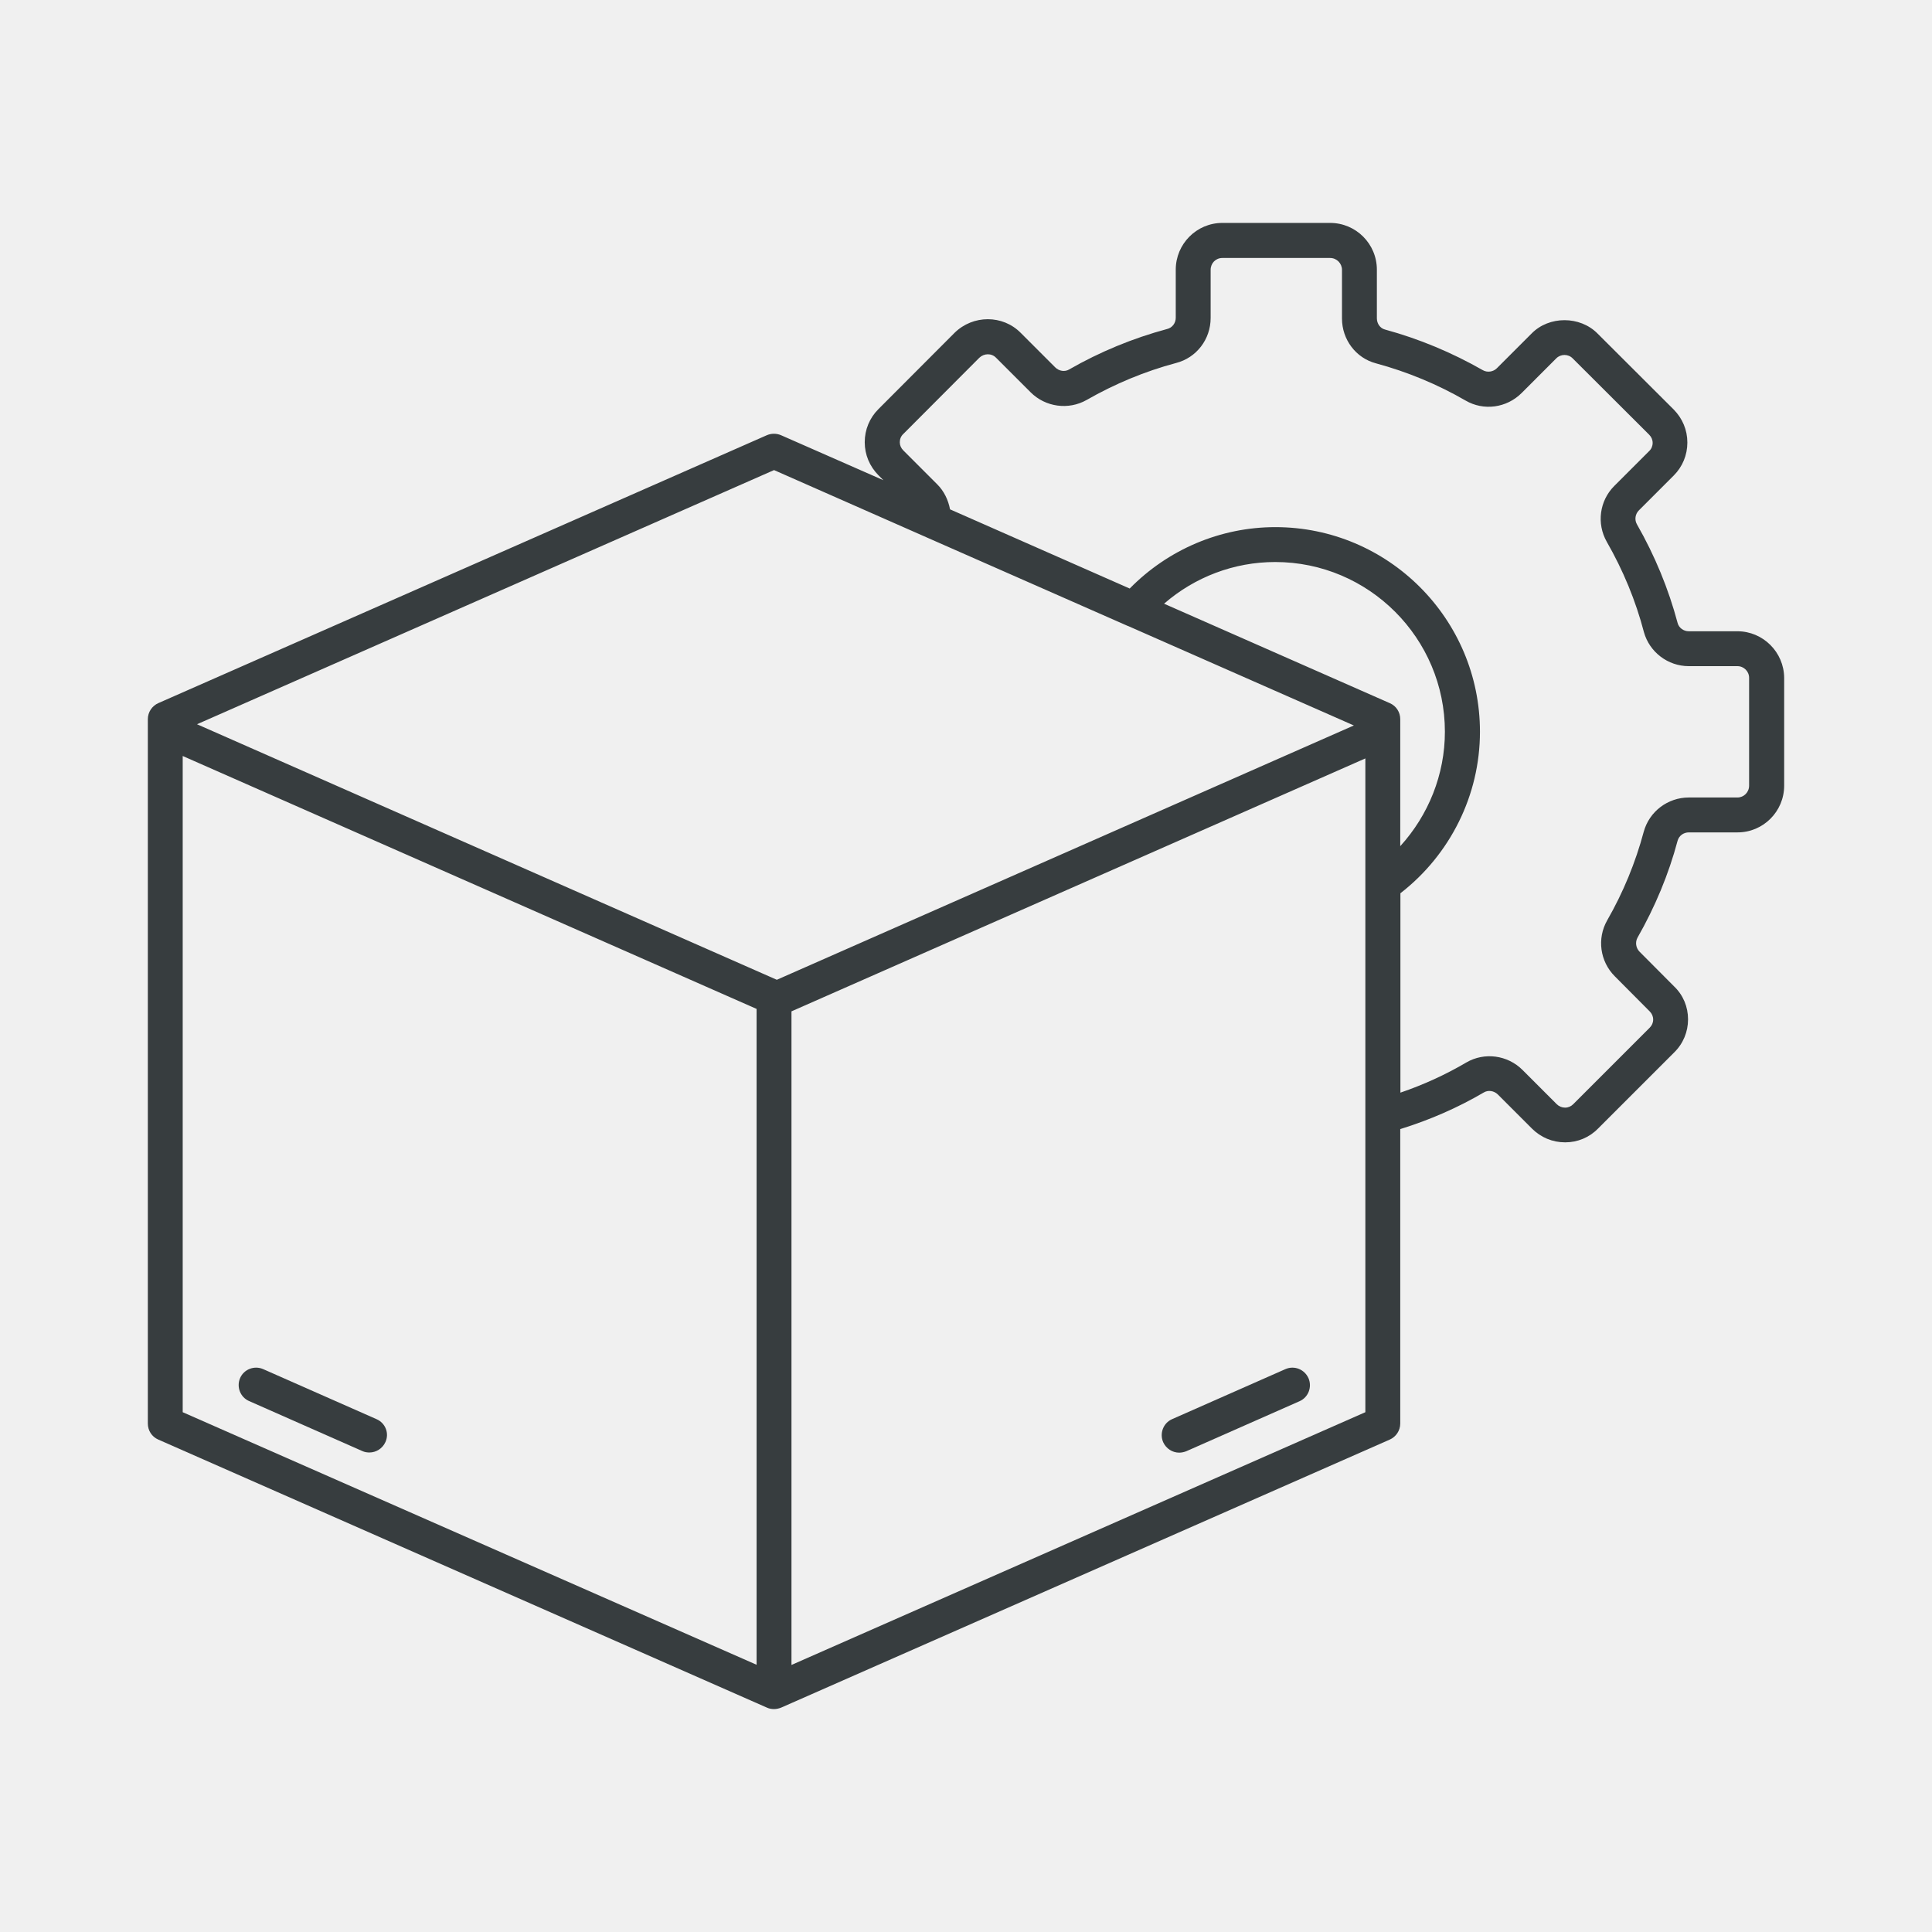
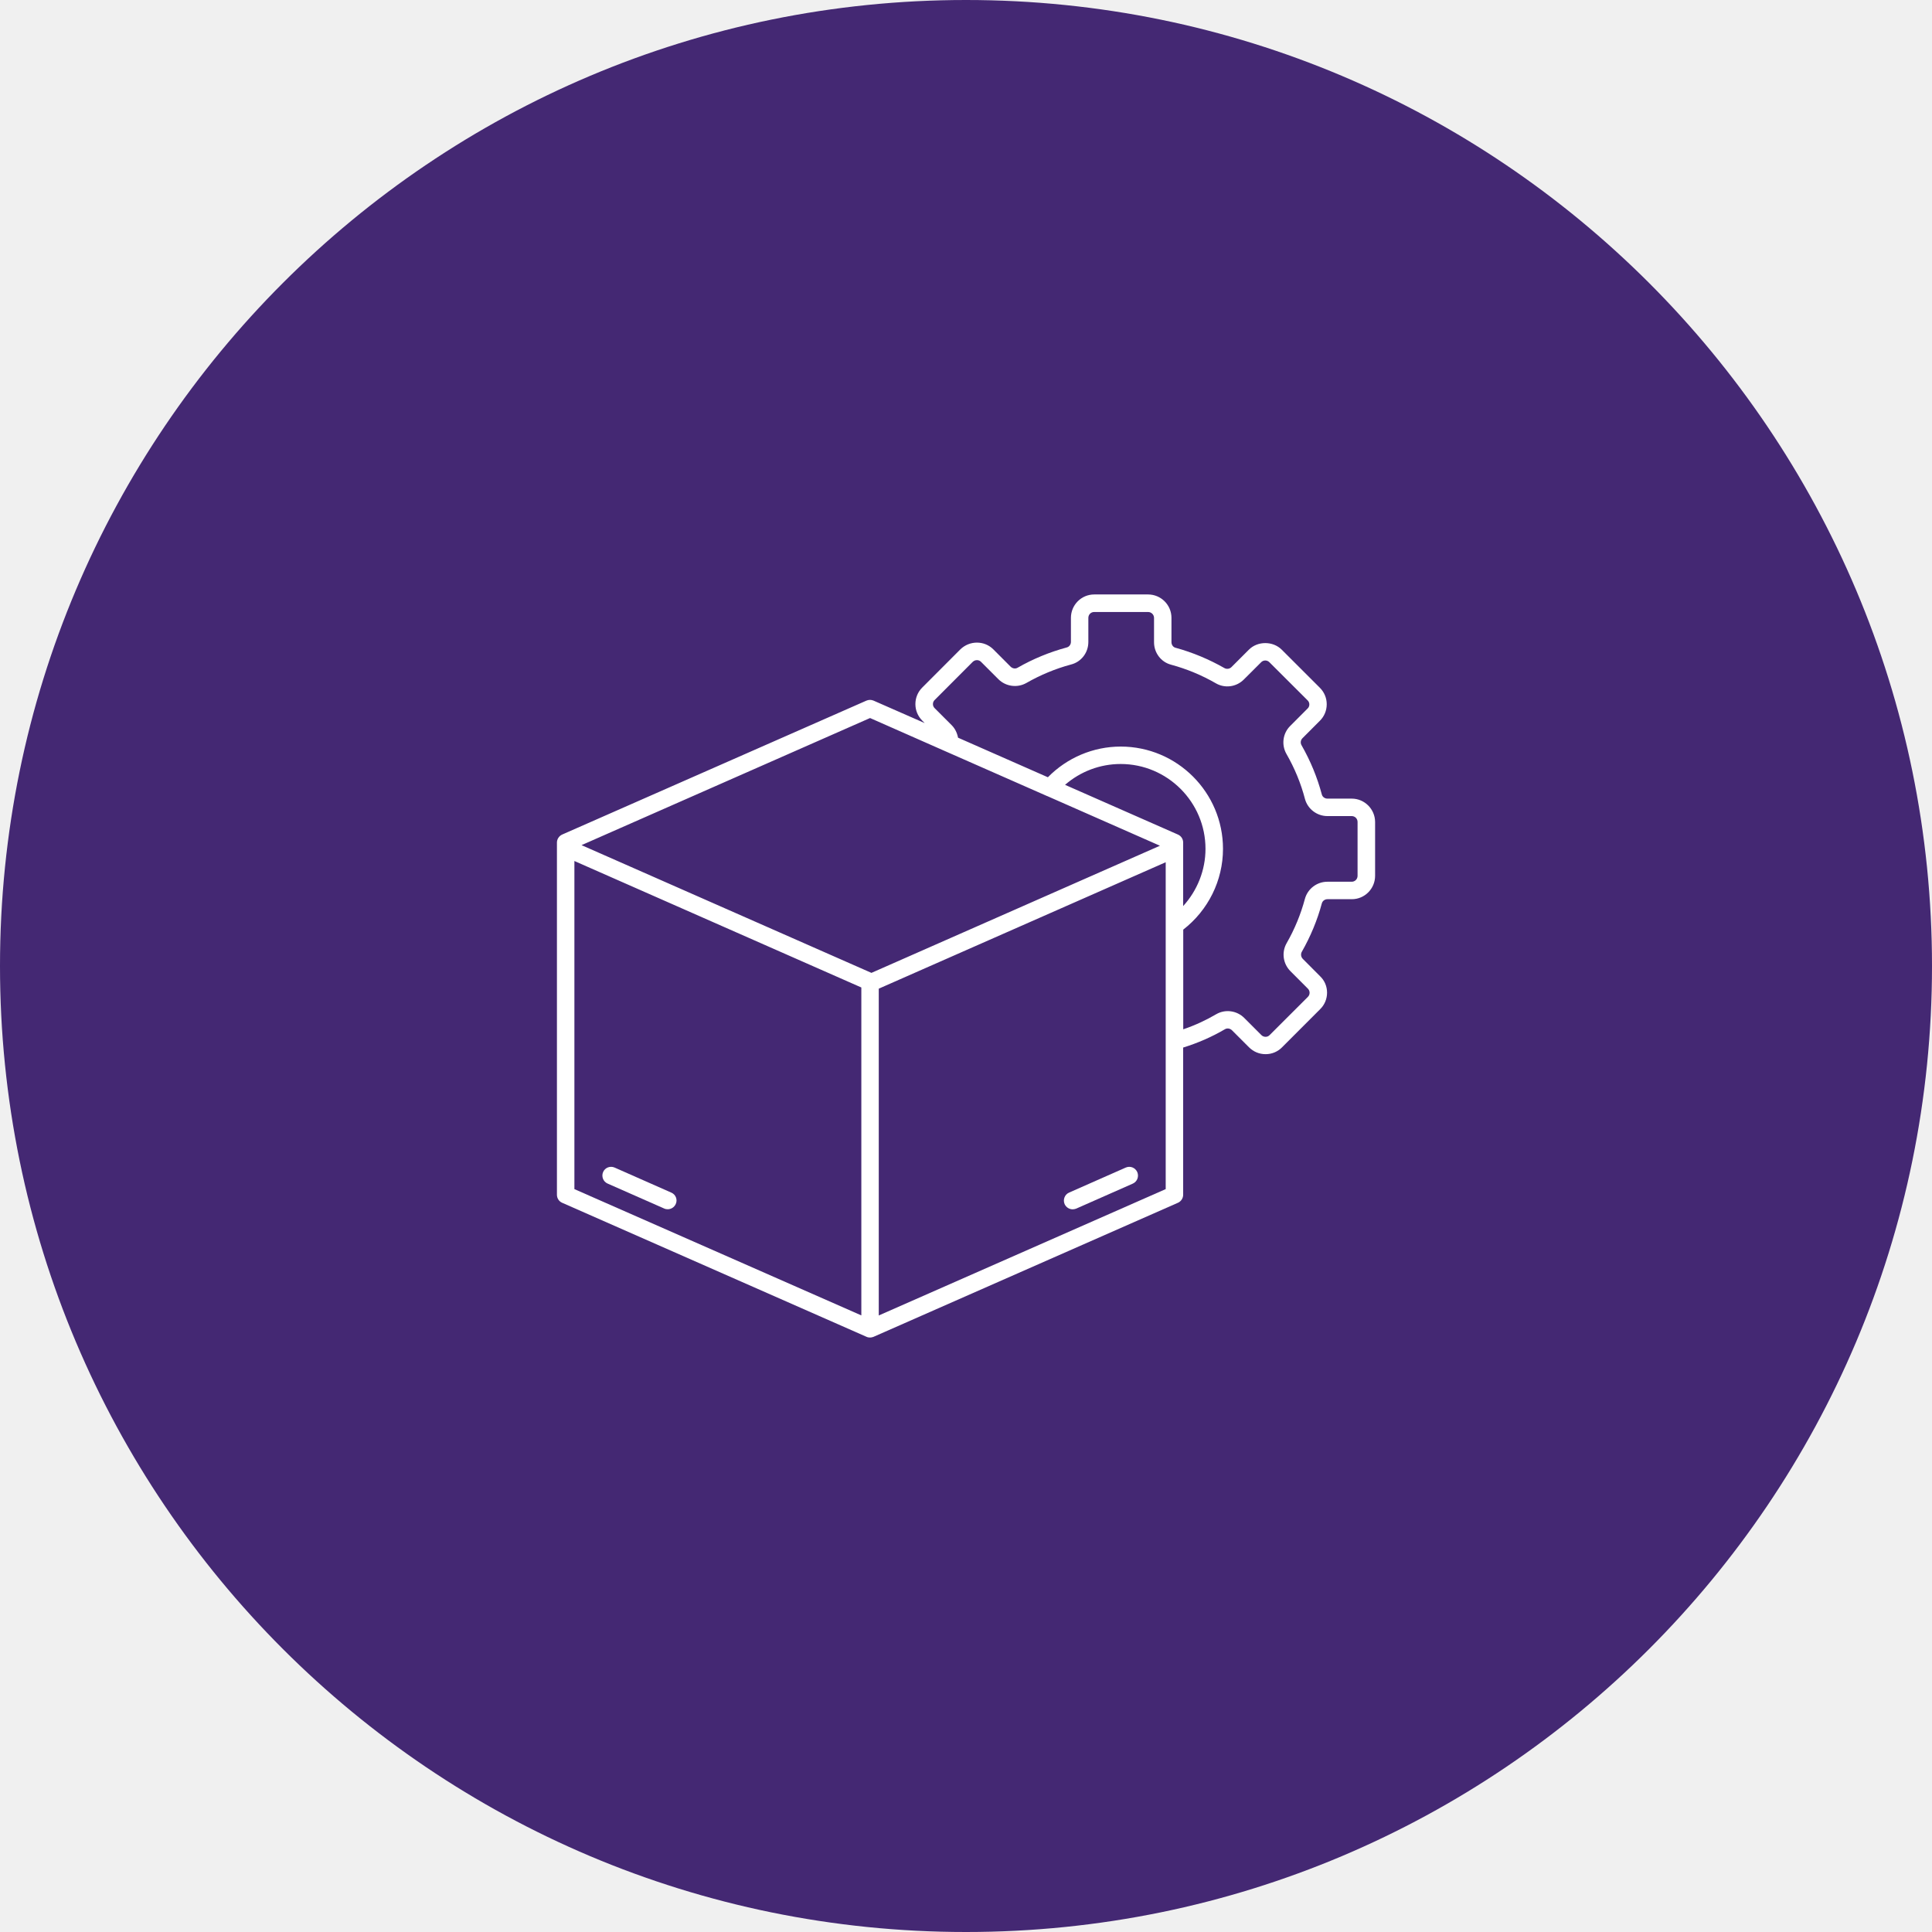
- <svg xmlns="http://www.w3.org/2000/svg" width="120" height="120" viewBox="0 0 120 120" fill="none">
-   <path d="M107.914 39.209H104.891C104.566 39.209 104.274 38.992 104.198 38.689C103.635 36.576 102.789 34.518 101.674 32.568C101.511 32.286 101.565 31.928 101.793 31.701L103.96 29.534C104.501 28.992 104.805 28.267 104.805 27.486C104.805 26.706 104.501 25.991 103.96 25.439L99.225 20.715C98.131 19.61 96.213 19.61 95.13 20.715L92.974 22.871C92.746 23.099 92.378 23.153 92.096 22.99C90.2 21.907 88.163 21.051 86.018 20.466C85.725 20.39 85.52 20.098 85.52 19.773V16.75C85.52 15.146 84.22 13.846 82.616 13.846H75.921C74.328 13.846 73.028 15.146 73.028 16.75V19.74C73.028 20.065 72.811 20.358 72.497 20.433C70.363 21.008 68.315 21.853 66.408 22.947C66.137 23.109 65.78 23.055 65.541 22.817L63.396 20.672C62.28 19.545 60.438 19.545 59.29 20.672L54.555 25.417C54.014 25.959 53.71 26.685 53.71 27.465C53.71 28.245 54.014 28.96 54.555 29.512L54.87 29.827L48.51 27.031C48.228 26.912 47.914 26.912 47.632 27.031L9.832 43.673C9.442 43.846 9.182 44.236 9.182 44.669V88.418C9.182 88.852 9.431 89.242 9.832 89.415L47.643 106.067C47.784 106.132 47.936 106.154 48.077 106.154C48.217 106.154 48.369 106.121 48.51 106.067L86.321 89.415C86.711 89.242 86.972 88.852 86.972 88.418V70.13C88.792 69.567 90.536 68.808 92.161 67.855C92.432 67.692 92.79 67.746 93.028 67.974L95.151 70.097C95.704 70.65 96.43 70.953 97.21 70.953H97.221C97.99 70.953 98.716 70.65 99.257 70.097L103.992 65.363C104.545 64.821 104.848 64.085 104.848 63.315C104.848 62.535 104.545 61.809 103.992 61.278L101.836 59.112C101.609 58.884 101.554 58.526 101.706 58.245C102.8 56.327 103.645 54.301 104.198 52.221C104.285 51.907 104.566 51.701 104.902 51.701H107.925C109.518 51.701 110.818 50.401 110.818 48.797V42.102C110.807 40.509 109.507 39.209 107.914 39.209ZM48.077 29.198L57.513 33.359C57.524 33.359 57.524 33.369 57.535 33.369L70.059 38.884C70.059 38.884 70.059 38.884 70.07 38.884L84.09 45.06L48.25 60.856L12.237 44.984L48.077 29.198ZM86.321 43.673L72.302 37.497C74.209 35.84 76.646 34.908 79.203 34.908C85.021 34.908 89.745 39.642 89.745 45.45C89.745 48.104 88.727 50.628 86.972 52.557V44.669C86.972 44.236 86.722 43.846 86.321 43.673ZM11.348 46.956L46.993 62.665V103.402L11.348 87.714V46.956ZM49.16 103.413V62.817L84.805 47.107V87.714L49.16 103.413ZM108.64 48.797C108.64 49.209 108.315 49.534 107.914 49.534H104.891C103.591 49.534 102.443 50.401 102.096 51.658C101.587 53.564 100.828 55.417 99.821 57.172C99.182 58.299 99.377 59.718 100.298 60.639L102.464 62.817C102.605 62.958 102.681 63.131 102.681 63.326C102.681 63.521 102.605 63.694 102.464 63.835L97.719 68.581C97.578 68.722 97.405 68.797 97.21 68.797C97.015 68.797 96.831 68.722 96.69 68.581L94.566 66.457C93.635 65.525 92.194 65.341 91.078 65.991C89.788 66.75 88.412 67.378 86.982 67.866V55.482C90.07 53.088 91.923 49.393 91.923 45.45C91.923 38.44 86.224 32.741 79.214 32.741C75.801 32.741 72.551 34.128 70.168 36.555L59.008 31.636C58.9 31.062 58.64 30.509 58.217 30.087L56.105 27.974C55.964 27.833 55.888 27.66 55.888 27.465C55.888 27.27 55.964 27.086 56.105 26.956L60.828 22.221C61.121 21.939 61.587 21.928 61.868 22.221L64.014 24.366C64.935 25.287 66.365 25.482 67.492 24.843C69.236 23.846 71.099 23.066 73.049 22.546C74.317 22.221 75.195 21.073 75.195 19.751V16.761C75.195 16.349 75.509 16.024 75.921 16.024H82.616C83.028 16.024 83.353 16.36 83.353 16.761V19.783C83.353 21.094 84.22 22.243 85.466 22.568C87.427 23.099 89.301 23.879 91.023 24.875C92.15 25.536 93.58 25.341 94.512 24.41L96.668 22.253C96.939 21.983 97.405 21.972 97.686 22.264L102.432 26.999C102.573 27.14 102.649 27.313 102.649 27.508C102.649 27.703 102.573 27.887 102.432 28.017L100.265 30.184C99.344 31.105 99.16 32.524 99.799 33.651C100.818 35.428 101.598 37.313 102.107 39.263C102.454 40.509 103.602 41.376 104.891 41.376H107.914C108.315 41.376 108.64 41.701 108.64 42.102V48.797Z" fill="#373D3F" />
-   <path d="M79.841 85.038L72.799 88.147C72.258 88.385 72.008 89.025 72.247 89.577C72.431 89.978 72.821 90.227 73.243 90.227C73.384 90.227 73.536 90.195 73.677 90.141L80.719 87.031C81.261 86.793 81.51 86.154 81.272 85.601C81.022 85.049 80.394 84.799 79.841 85.038Z" fill="#373D3F" />
-   <path d="M23.387 88.147L16.345 85.038C15.792 84.799 15.153 85.049 14.915 85.59C14.676 86.143 14.925 86.782 15.467 87.02L22.509 90.13C22.65 90.195 22.802 90.217 22.943 90.217C23.355 90.217 23.755 89.978 23.94 89.567C24.189 89.025 23.94 88.386 23.387 88.147Z" fill="#373D3F" />
+ <svg xmlns="http://www.w3.org/2000/svg" width="52" height="52" viewBox="0 0 52 52" fill="none">
+   <rect width="52" height="52" rx="26" fill="#442873" />
+   <path d="M36.382 21.495H35.727C35.657 21.495 35.593 21.448 35.577 21.383C35.455 20.925 35.272 20.479 35.03 20.056C34.995 19.995 35.007 19.918 35.056 19.869L35.525 19.399C35.643 19.282 35.709 19.124 35.709 18.955C35.709 18.786 35.643 18.631 35.525 18.512L34.5 17.488C34.263 17.249 33.847 17.249 33.612 17.488L33.145 17.955C33.096 18.005 33.016 18.016 32.955 17.981C32.544 17.747 32.103 17.561 31.638 17.434C31.575 17.418 31.53 17.355 31.53 17.284V16.629C31.53 16.282 31.248 16 30.901 16H29.45C29.105 16 28.824 16.282 28.824 16.629V17.277C28.824 17.347 28.777 17.411 28.709 17.427C28.246 17.552 27.802 17.735 27.389 17.972C27.331 18.007 27.253 17.995 27.201 17.944L26.737 17.479C26.495 17.235 26.096 17.235 25.847 17.479L24.821 18.507C24.704 18.624 24.638 18.782 24.638 18.951C24.638 19.12 24.704 19.275 24.821 19.394L24.889 19.462L23.511 18.857C23.45 18.831 23.382 18.831 23.321 18.857L15.131 22.462C15.047 22.5 14.99 22.584 14.99 22.678V32.157C14.99 32.251 15.044 32.336 15.131 32.373L23.324 35.981C23.354 35.995 23.387 36 23.418 36C23.448 36 23.481 35.993 23.511 35.981L31.704 32.373C31.788 32.336 31.845 32.251 31.845 32.157V28.195C32.239 28.073 32.617 27.909 32.969 27.702C33.028 27.667 33.105 27.678 33.157 27.728L33.617 28.188C33.737 28.308 33.894 28.373 34.063 28.373H34.065C34.232 28.373 34.389 28.308 34.507 28.188L35.532 27.162C35.652 27.045 35.718 26.885 35.718 26.718C35.718 26.549 35.652 26.392 35.532 26.277L35.065 25.808C35.016 25.758 35.004 25.681 35.037 25.62C35.274 25.204 35.457 24.765 35.577 24.315C35.596 24.247 35.657 24.202 35.73 24.202H36.385C36.73 24.202 37.011 23.92 37.011 23.573V22.122C37.009 21.777 36.727 21.495 36.382 21.495ZM23.418 19.326L25.462 20.228C25.464 20.228 25.464 20.23 25.467 20.23L28.18 21.425C28.18 21.425 28.18 21.425 28.183 21.425L31.22 22.763L23.455 26.185L15.652 22.747L23.418 19.326ZM31.704 22.462L28.666 21.124C29.079 20.765 29.608 20.563 30.162 20.563C31.422 20.563 32.446 21.589 32.446 22.847C32.446 23.422 32.225 23.97 31.845 24.387V22.678C31.845 22.584 31.791 22.5 31.704 22.462ZM15.46 23.174L23.183 26.578V35.404L15.46 32.005V23.174ZM23.652 35.406V26.61L31.375 23.207V32.005L23.652 35.406ZM36.539 23.573C36.539 23.662 36.469 23.732 36.382 23.732H35.727C35.446 23.732 35.197 23.92 35.122 24.192C35.011 24.606 34.847 25.007 34.629 25.387C34.49 25.631 34.532 25.939 34.732 26.139L35.202 26.61C35.232 26.641 35.248 26.678 35.248 26.721C35.248 26.763 35.232 26.8 35.202 26.831L34.173 27.859C34.143 27.89 34.105 27.906 34.063 27.906C34.021 27.906 33.981 27.89 33.95 27.859L33.49 27.399C33.288 27.197 32.976 27.157 32.734 27.298C32.455 27.462 32.157 27.599 31.847 27.704V25.021C32.516 24.502 32.917 23.702 32.917 22.847C32.917 21.329 31.683 20.094 30.164 20.094C29.424 20.094 28.72 20.394 28.204 20.92L25.786 19.855C25.762 19.73 25.706 19.61 25.615 19.519L25.157 19.061C25.126 19.03 25.11 18.993 25.11 18.951C25.11 18.909 25.126 18.869 25.157 18.84L26.18 17.815C26.244 17.753 26.345 17.751 26.406 17.815L26.87 18.279C27.07 18.479 27.38 18.521 27.624 18.383C28.002 18.167 28.406 17.998 28.828 17.885C29.103 17.815 29.293 17.566 29.293 17.279V16.631C29.293 16.542 29.361 16.472 29.45 16.472H30.901C30.99 16.472 31.061 16.545 31.061 16.631V17.286C31.061 17.57 31.248 17.819 31.518 17.89C31.943 18.005 32.349 18.174 32.723 18.39C32.967 18.533 33.277 18.491 33.478 18.289L33.946 17.822C34.004 17.763 34.105 17.761 34.166 17.824L35.194 18.85C35.225 18.88 35.241 18.918 35.241 18.96C35.241 19.002 35.225 19.042 35.194 19.07L34.725 19.54C34.525 19.739 34.486 20.047 34.624 20.291C34.845 20.676 35.014 21.084 35.124 21.507C35.199 21.777 35.448 21.965 35.727 21.965H36.382C36.469 21.965 36.539 22.035 36.539 22.122V23.573Z" fill="white" />
+   <path d="M30.3 31.425L28.774 32.099C28.657 32.15 28.603 32.289 28.654 32.408C28.694 32.495 28.779 32.549 28.87 32.549C28.901 32.549 28.934 32.542 28.964 32.531L30.49 31.857C30.607 31.805 30.661 31.667 30.61 31.547C30.556 31.427 30.42 31.373 30.3 31.425Z" fill="white" />
+   <path d="M18.068 32.099L16.542 31.425C16.423 31.373 16.284 31.427 16.233 31.545C16.181 31.664 16.235 31.803 16.352 31.855L17.878 32.528C17.909 32.542 17.941 32.547 17.972 32.547C18.061 32.547 18.148 32.495 18.188 32.406C18.242 32.289 18.188 32.15 18.068 32.099Z" fill="white" />
</svg>
